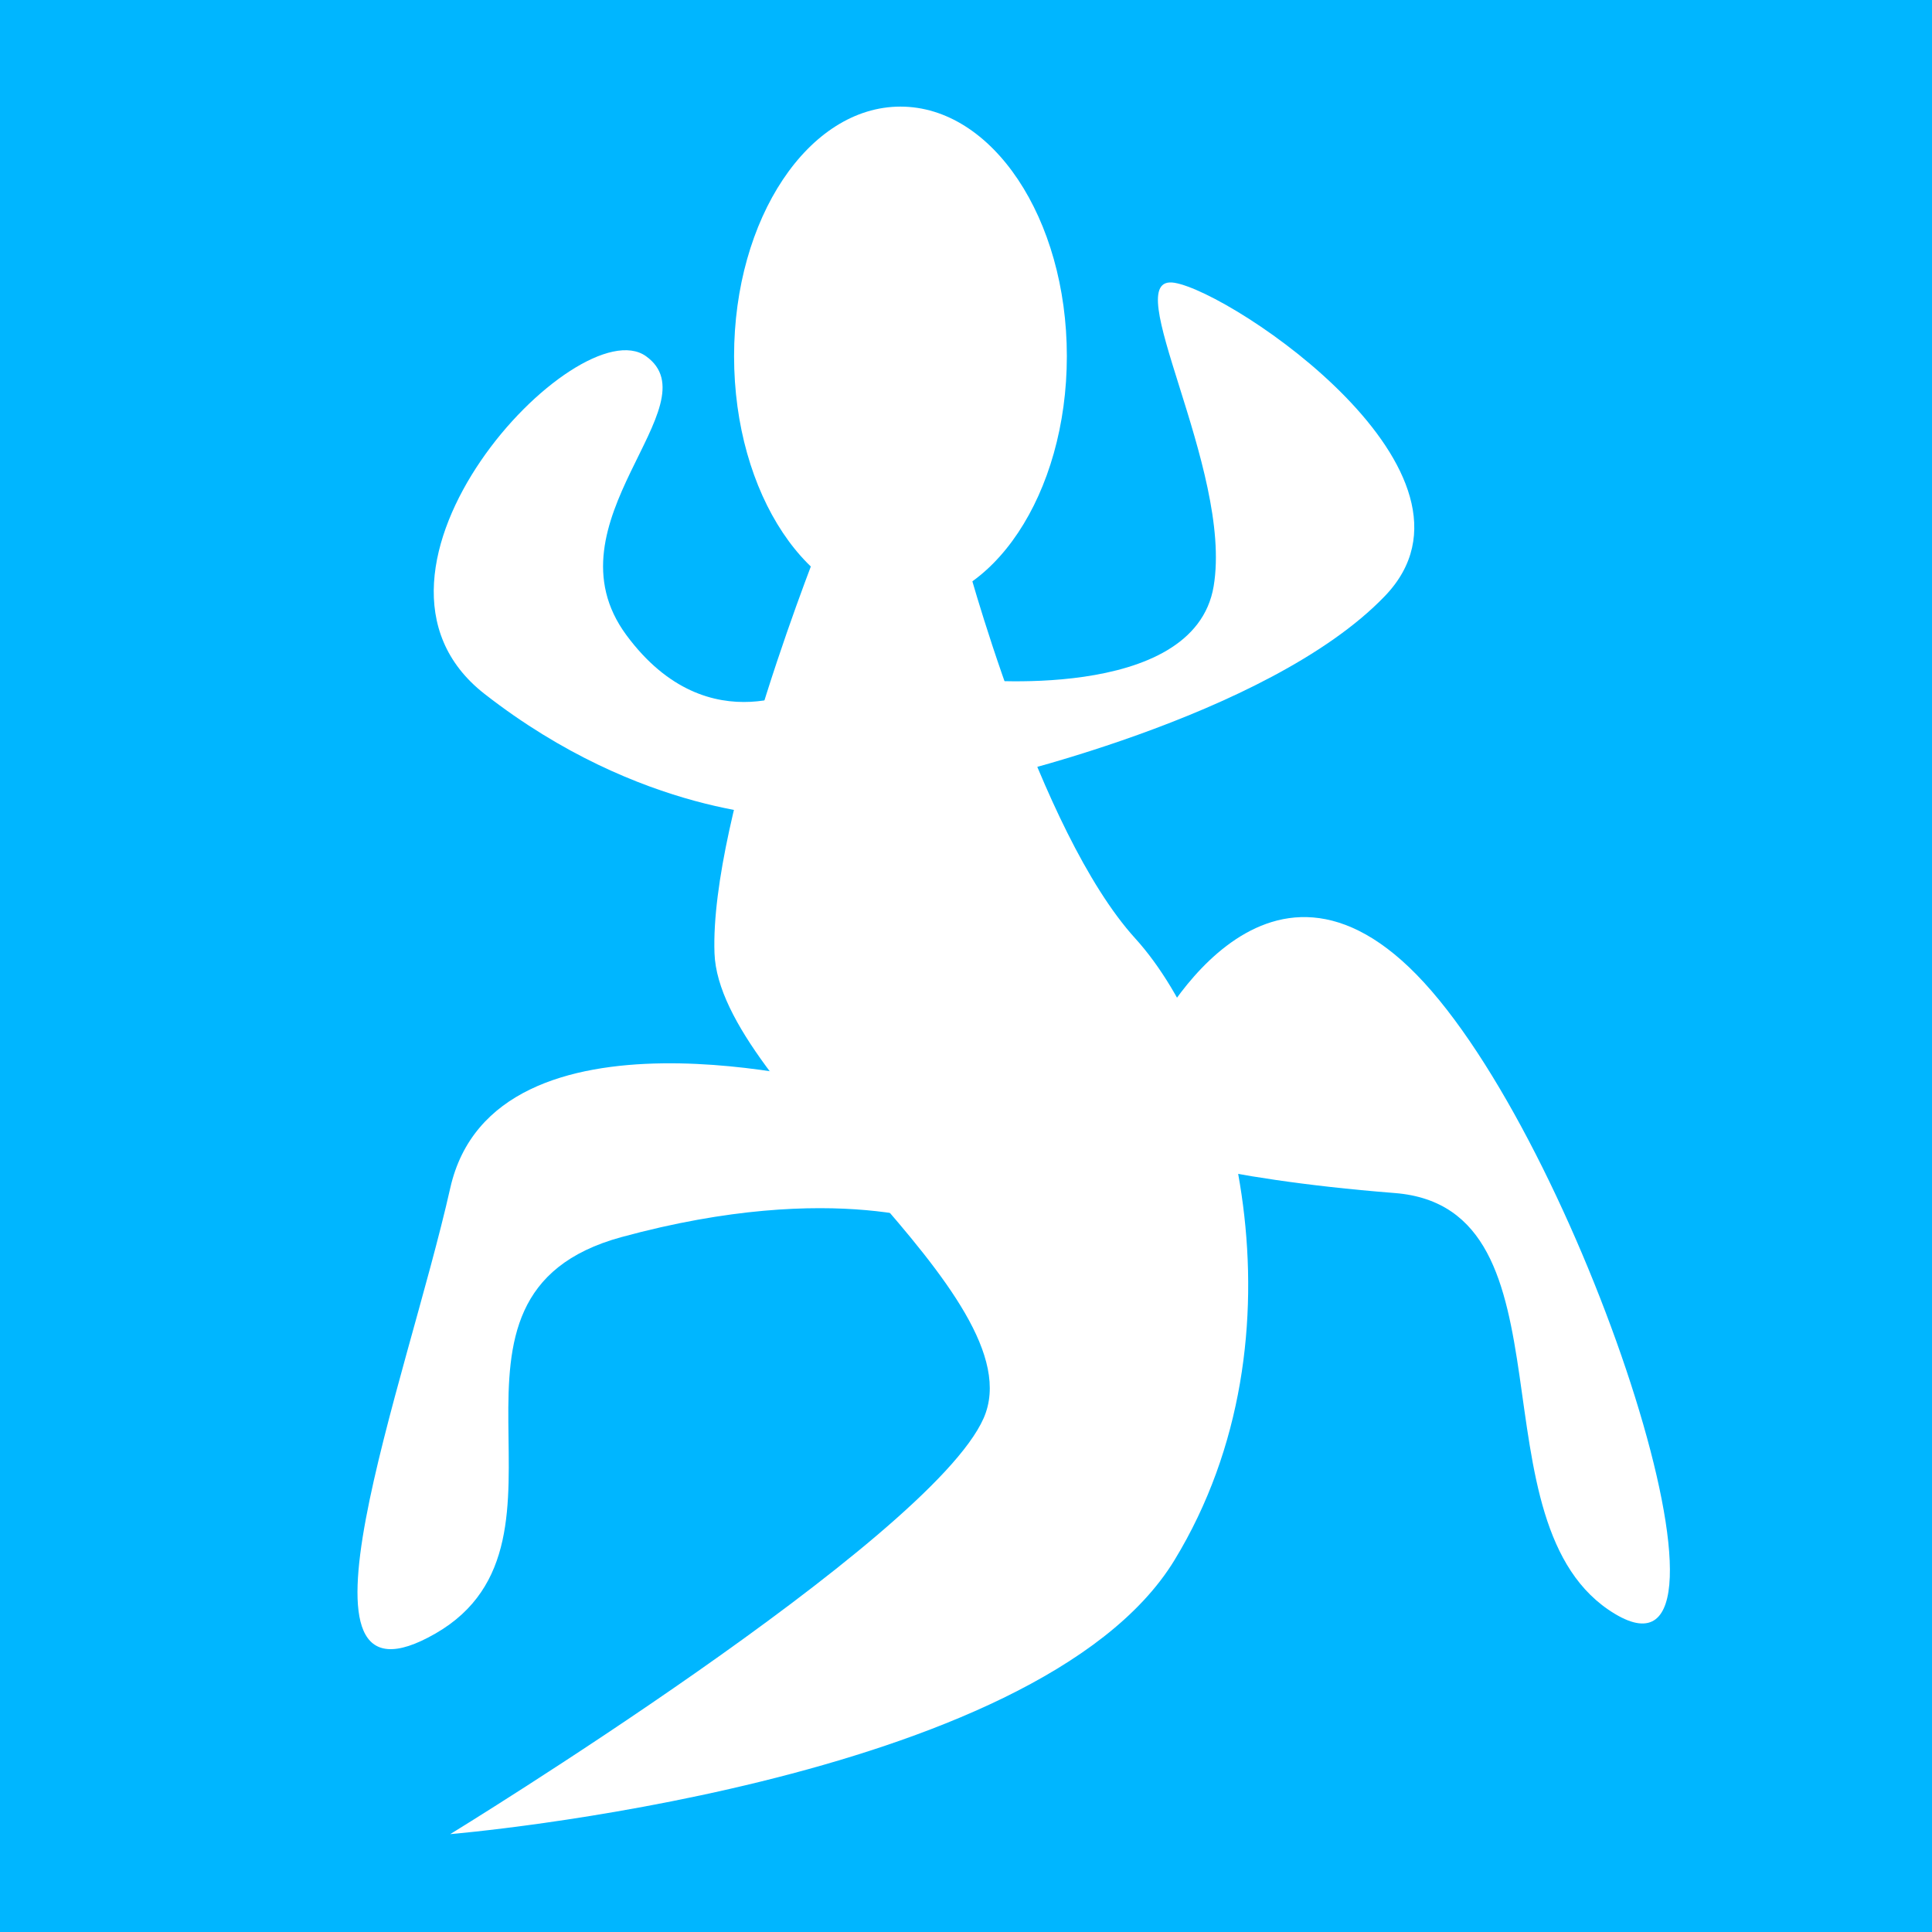
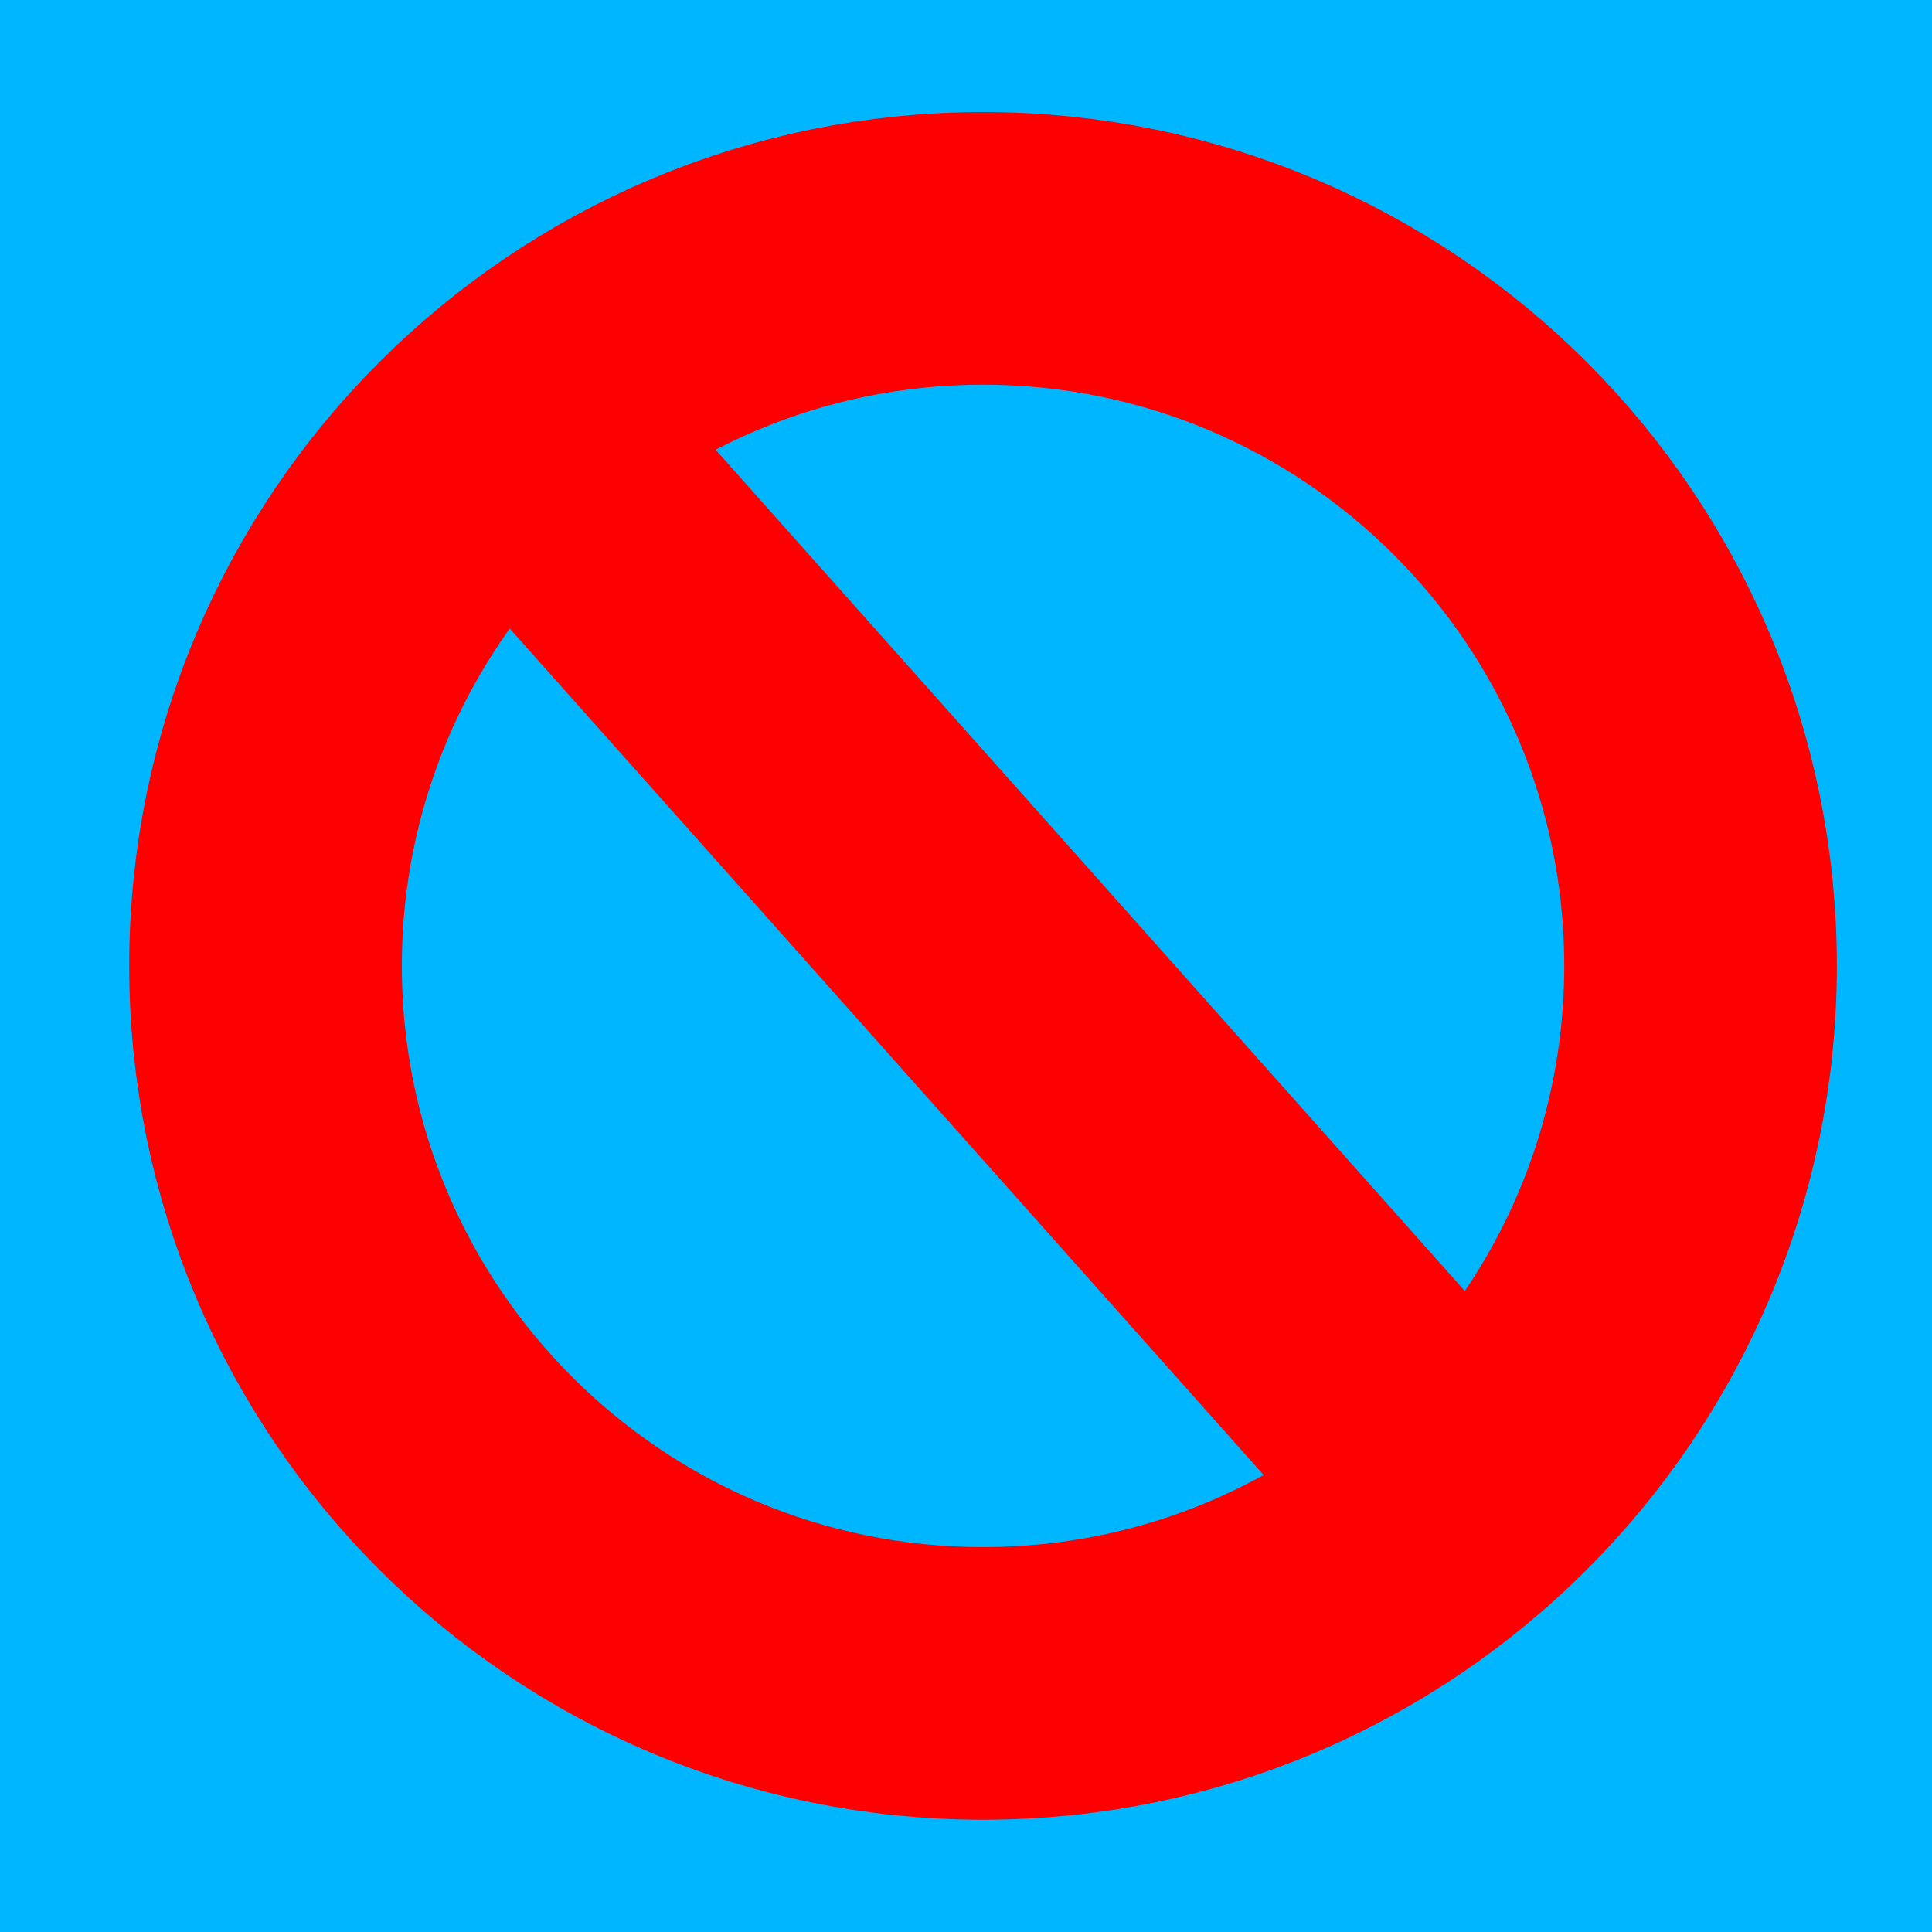
<svg xmlns="http://www.w3.org/2000/svg" width="300mm" height="300mm" viewBox="0 0 1062.992 1062.992" id="svg2" version="1.1">
  <defs id="defs4" />
  <g id="layer1" transform="translate(0,10.62992)" style="display:inline">
    <ellipse style="opacity:1;fill:#ff0000;fill-opacity:1;stroke:none;stroke-width:18;stroke-linecap:butt;stroke-linejoin:round;stroke-miterlimit:4;stroke-dasharray:none;stroke-dashoffset:76.7;stroke-opacity:1" id="path4138" cx="2088.822" cy="-929.698" rx="162.448" ry="112.147" />
    <g id="g4200" style="fill:#ff0009;fill-opacity:1" transform="translate(2010.484,-1282.791)">
      <circle r="94.005" cy="335.777" cx="423.025" id="path4140" style="opacity:1;fill:#ff0009;fill-opacity:1;stroke:none;stroke-width:18;stroke-linecap:butt;stroke-linejoin:round;stroke-miterlimit:4;stroke-dasharray:none;stroke-dashoffset:76.7;stroke-opacity:1" />
      <circle r="94.005" cy="335.777" cx="581.35" id="path4140-9" style="opacity:1;fill:#ff0009;fill-opacity:1;stroke:none;stroke-width:18;stroke-linecap:butt;stroke-linejoin:round;stroke-miterlimit:4;stroke-dasharray:none;stroke-dashoffset:76.7;stroke-opacity:1" />
      <path id="path4165" d="m 329.844,341.961 c 2.256,116.938 162.479,189.956 172.34,228.005 l 0,-241.611 z" style="fill:#ff0009;fill-opacity:1;fill-rule:evenodd;stroke:none;stroke-width:1px;stroke-linecap:butt;stroke-linejoin:miter;stroke-opacity:1" />
      <circle transform="scale(-1,1)" r="94.005" cy="335.777" cx="-581.35" id="path4140-97" style="opacity:1;fill:#ff0009;fill-opacity:1;stroke:none;stroke-width:18;stroke-linecap:butt;stroke-linejoin:round;stroke-miterlimit:4;stroke-dasharray:none;stroke-dashoffset:76.7;stroke-opacity:1" />
      <path id="path4165-2" d="M 674.531,341.961 C 672.275,458.899 512.051,531.918 502.191,569.966 l 0,-241.611 z" style="fill:#ff0009;fill-opacity:1;fill-rule:evenodd;stroke:none;stroke-width:1px;stroke-linecap:butt;stroke-linejoin:miter;stroke-opacity:1" />
    </g>
    <g id="g4230" transform="translate(2010.484,-1282.791)">
      <path id="path4213" d="m 826.817,99.598 141.107,0 0,429.152 -141.107,0 c 0,-81.656 107.288,-146.46 107.288,-215.742 0,-68.89 -107.288,-142.287 -107.288,-213.41 z" style="fill:#00b6ff;fill-opacity:1;fill-rule:evenodd;stroke:none;stroke-width:1px;stroke-linecap:butt;stroke-linejoin:miter;stroke-opacity:0" />
      <path id="path4213-7" d="m 1107.614,99.598 -141.107,0 0,429.152 141.107,0 c 0,-81.656 -107.288,-146.46 -107.288,-215.742 0,-68.89 107.288,-142.287 107.288,-213.41 z" style="fill:#00b6ff;fill-opacity:1;fill-rule:evenodd;stroke:none;stroke-width:1px;stroke-linecap:butt;stroke-linejoin:miter;stroke-opacity:0" />
    </g>
    <rect style="opacity:1;fill:#00b6ff;fill-opacity:1;stroke:none;stroke-width:18;stroke-linecap:butt;stroke-linejoin:round;stroke-miterlimit:4;stroke-dasharray:none;stroke-dashoffset:76.7;stroke-opacity:0" id="rect4234" width="1968.502" height="2043.137" x="-420.445" y="-441.804" />
  </g>
  <g id="layer2" transform="translate(0,10.62992)" style="display:inline">
    <g id="g4392" transform="translate(577.2266,372.7235)" />
    <g id="g4477" transform="matrix(1.704522,-0.2659158,0.2659158,1.704522,4191.577,830.9346)">
      <path id="path4239-8" d="m -1699.541,-189.42 a 150.079,150.079 0 0 0 -10.443,1.955 150.079,150.079 0 0 0 -28.438,9.438 150.079,150.079 0 0 0 -86.599,112.704 138.512,138.512 0 0 1 16.635,-9.092 138.512,138.512 0 0 1 94.737,-6.943 138.512,138.512 0 0 1 95.379,171.097 138.512,138.512 0 0 1 -2.798,8.255 150.079,150.079 0 0 0 90.342,-171.821 150.079,150.079 0 0 0 -168.817,-115.591 z" style="opacity:1;fill:#ffffff;fill-opacity:1;stroke:none;stroke-width:18;stroke-linecap:butt;stroke-linejoin:round;stroke-miterlimit:4;stroke-dasharray:none;stroke-dashoffset:76.7;stroke-opacity:0" />
      <path id="path4239" d="m -1799.297,-128.479 a 150.079,150.079 0 0 0 -150.08,150.078 150.079,150.079 0 0 0 7.117,45.109 l 96.016,-48.178 25.148,50.119 -94.66,47.496 a 150.079,150.079 0 0 0 116.459,55.533 150.079,150.079 0 0 0 150.078,-150.08 150.079,150.079 0 0 0 -150.078,-150.078 z" style="opacity:1;fill:#ffffff;fill-opacity:1;stroke:none;stroke-width:18;stroke-linecap:butt;stroke-linejoin:round;stroke-miterlimit:4;stroke-dasharray:none;stroke-dashoffset:76.7;stroke-opacity:0" />
      <path id="path4239-3-1-9" d="m -2443.348,-268.04 a 42.88,42.88 0 0 0 60.121,-7.926 42.88,42.88 0 0 0 -7.927,-60.122 42.88,42.88 0 0 0 -40.684,-6.251 42.88,42.88 0 0 1 7.777,59.995 42.88,42.88 0 0 1 -19.437,14.176 42.88,42.88 0 0 0 0.15,0.128 z" style="opacity:1;fill:#ffffff;fill-opacity:1;stroke:none;stroke-width:18;stroke-linecap:butt;stroke-linejoin:round;stroke-miterlimit:4;stroke-dasharray:none;stroke-dashoffset:76.7;stroke-opacity:0" transform="translate(577.2266,372.7235)" />
      <g transform="matrix(-0.9953261,0.09657138,-0.09657138,-0.9953261,-3529.943,204.891)" id="g4392-0">
        <circle style="opacity:1;fill:#ffffff;fill-opacity:1;stroke:none;stroke-width:18;stroke-linecap:butt;stroke-linejoin:round;stroke-miterlimit:4;stroke-dasharray:none;stroke-dashoffset:76.7;stroke-opacity:0" id="path4239-3-1-9-7" cx="-2074.717" cy="138.695" r="42.88" />
        <circle style="opacity:1;fill:#ffffff;fill-opacity:1;stroke:none;stroke-width:18;stroke-linecap:butt;stroke-linejoin:round;stroke-miterlimit:4;stroke-dasharray:none;stroke-dashoffset:76.7;stroke-opacity:0" id="path4239-3-1-9-6-5" cx="-2041.733" cy="188.172" r="42.88" />
      </g>
      <path id="rect4400-1" d="m -1520.476,-167.302 -70.186,44.178 27.625,48.867 72.43,-45.59 -29.869,-47.455 z" style="opacity:1;fill:#ffffff;fill-opacity:1;stroke:none;stroke-width:18;stroke-linecap:butt;stroke-linejoin:round;stroke-miterlimit:4;stroke-dasharray:none;stroke-dashoffset:76.7;stroke-opacity:0" />
      <g id="g4402" transform="translate(174.9963,356.9411)">
        <g transform="matrix(0.9984813,0.05509091,-0.05509091,0.9984813,-187.7718,-276.3745)" id="g4469">
          <g transform="translate(75.86407,-23.08906)" id="g4392-9">
            <circle style="opacity:1;fill:#ffffff;fill-opacity:1;stroke:none;stroke-width:18;stroke-linecap:butt;stroke-linejoin:round;stroke-miterlimit:4;stroke-dasharray:none;stroke-dashoffset:76.7;stroke-opacity:0" id="path4239-3-1-9-0" cx="-2074.717" cy="138.695" r="42.88" />
            <circle style="opacity:1;fill:#ffffff;fill-opacity:1;stroke:none;stroke-width:18;stroke-linecap:butt;stroke-linejoin:round;stroke-miterlimit:4;stroke-dasharray:none;stroke-dashoffset:76.7;stroke-opacity:0" id="path4239-3-1-9-6-59" cx="-2041.733" cy="188.172" r="42.88" />
          </g>
          <rect transform="matrix(0.5185169,0.8550674,-0.8536439,0.5208571,0,0)" y="1578.138" x="-930.187" height="181.413" width="39.788" id="rect4400" style="opacity:1;fill:#ffffff;fill-opacity:1;stroke:none;stroke-width:18;stroke-linecap:butt;stroke-linejoin:round;stroke-miterlimit:4;stroke-dasharray:none;stroke-dashoffset:76.7;stroke-opacity:0" />
        </g>
      </g>
    </g>
    <g id="g4314" transform="matrix(1.333333,0,0,1.333333,-1305.007,-187.4372)">
      <rect y="486.919" x="175.018" height="94.241" width="702.765" id="rect4297" style="opacity:1;fill:#ffffff;fill-opacity:1;stroke:none;stroke-width:280;stroke-linecap:butt;stroke-linejoin:round;stroke-miterlimit:4;stroke-dasharray:none;stroke-dashoffset:76.7;stroke-opacity:1" />
      <rect transform="matrix(0,1,-1,0,0,0)" y="-573.521" x="182.657" height="94.241" width="702.765" id="rect4297-4" style="display:inline;opacity:1;fill:#ffffff;fill-opacity:1;stroke:none;stroke-width:280;stroke-linecap:butt;stroke-linejoin:round;stroke-miterlimit:4;stroke-dasharray:none;stroke-dashoffset:76.7;stroke-opacity:1" />
    </g>
-     <g id="g4330" transform="translate(-40.38875,-13.46293)">
+     <g id="g4330" transform="translate(1000.947,-526.3596)">
      <ellipse ry="137.322" rx="91.548" cy="198.812" cx="535.825" id="path4318" style="opacity:1;fill:#ffffff;fill-opacity:1;stroke:none;stroke-width:280;stroke-linecap:butt;stroke-linejoin:round;stroke-miterlimit:4;stroke-dasharray:none;stroke-dashoffset:76.7;stroke-opacity:1" />
      <path id="path4320" d="m 492.743,298.438 c 0,0 -61.929,153.477 -59.237,228.87 2.693,75.392 177.711,188.481 148.092,255.796 -29.618,67.315 -293.492,228.87 -293.492,228.87 0,0 323.11,-26.926 398.503,-150.785 C 762.002,737.33 718.921,578.467 665.069,519.23 611.217,459.993 570.828,306.516 570.828,306.516 Z" style="fill:#ffffff;fill-opacity:1;fill-rule:evenodd;stroke:none;stroke-width:1px;stroke-linecap:butt;stroke-linejoin:miter;stroke-opacity:1" />
      <path id="path4322" d="m 487.358,379.216 c 0,0 -56.544,35.004 -102.318,-26.926 -45.774,-61.929 48.467,-126.552 10.77,-153.477 -37.696,-26.926 -175.018,118.474 -88.855,185.788 86.163,67.315 166.94,67.315 166.94,67.315 z" style="fill:#ffffff;fill-opacity:1;fill-rule:evenodd;stroke:none;stroke-width:1px;stroke-linecap:butt;stroke-linejoin:miter;stroke-opacity:1" />
      <path id="path4324" d="m 573.521,376.523 c 0,0 123.859,13.463 134.629,-51.159 10.77,-64.622 -53.852,-172.326 -21.541,-166.94 32.311,5.385 180.403,105.011 115.781,172.326 -64.622,67.315 -223.485,102.318 -223.485,102.318 z" style="fill:#ffffff;fill-opacity:1;fill-rule:evenodd;stroke:none;stroke-width:1px;stroke-linecap:butt;stroke-linejoin:miter;stroke-opacity:1" />
      <path id="path4326" d="m 503.514,600.008 c 0,0 -191.174,-51.159 -215.407,56.544 -24.233,107.703 -96.933,296.184 -8.078,245.025 88.855,-51.159 -16.156,-185.788 102.318,-218.099 118.474,-32.311 180.403,-5.385 180.403,-5.385 z" style="fill:#ffffff;fill-opacity:1;fill-rule:evenodd;stroke:none;stroke-width:1px;stroke-linecap:butt;stroke-linejoin:miter;stroke-opacity:1" />
      <path id="path4328" d="m 673.147,575.774 c 0,0 61.929,-129.244 150.785,-32.311 88.855,96.933 185.788,395.81 105.011,347.344 C 848.165,842.34 910.094,667.322 807.776,659.245 705.458,651.167 665.069,635.011 665.069,635.011 Z" style="fill:#ffffff;fill-opacity:1;fill-rule:evenodd;stroke:none;stroke-width:1px;stroke-linecap:butt;stroke-linejoin:miter;stroke-opacity:1" />
    </g>
    <path style="fill:#ffffff;fill-opacity:1;fill-rule:evenodd;stroke:none;stroke-width:1px;stroke-linecap:butt;stroke-linejoin:miter;stroke-opacity:1" d="m -818.546,-757.056 c 0,0 -8.078,293.492 45.773,463.125 53.852,169.633 169.633,285.414 169.633,285.414 l 16.156,-99.625 61.93,134.629 48.465,-172.326 105.012,172.326 86.162,-148.092 72.701,156.17 c 0,0 210.022,-172.327 258.488,-290.801 48.467,-118.474 0,-479.279 0,-479.279 l -137.322,185.787 -99.625,-177.709 -86.164,166.939 -86.162,-177.711 -115.781,172.326 -64.623,-180.404 -161.555,196.559 -113.088,-207.328 z m 166.939,309.646 c 0,0 48.468,5.386 86.164,8.078 37.696,2.693 70.006,99.627 70.006,99.627 0,0 -91.548,13.463 -134.629,-13.463 -43.081,-26.926 -21.541,-94.242 -21.541,-94.242 z m 535.906,1.031 c 0,0 21.54,67.314 -21.541,94.24 -43.081,26.926 -134.629,13.463 -134.629,13.463 0,0 32.312,-96.932 70.008,-99.625 37.696,-2.693 86.162,-8.078 86.162,-8.078 z" id="path4338" />
    <g id="g4394" transform="translate(-1028.568,640.8355)">
      <rect ry="51.159" y="201.505" x="158.863" height="123.859" width="767.387" id="rect4359" style="opacity:1;fill:#ffffff;fill-opacity:1;stroke:none;stroke-width:280;stroke-linecap:butt;stroke-linejoin:round;stroke-miterlimit:4;stroke-dasharray:none;stroke-dashoffset:76.7;stroke-opacity:1" />
      <rect ry="51.159" y="433.067" x="158.863" height="123.859" width="767.387" id="rect4359-4" style="display:inline;opacity:1;fill:#ffffff;fill-opacity:1;stroke:none;stroke-width:280;stroke-linecap:butt;stroke-linejoin:round;stroke-miterlimit:4;stroke-dasharray:none;stroke-dashoffset:76.7;stroke-opacity:1" />
      <rect ry="51.159" y="664.63" x="158.863" height="123.859" width="767.387" id="rect4359-4-2" style="display:inline;opacity:1;fill:#ffffff;fill-opacity:1;stroke:none;stroke-width:280;stroke-linecap:butt;stroke-linejoin:round;stroke-miterlimit:4;stroke-dasharray:none;stroke-dashoffset:76.7;stroke-opacity:1" />
    </g>
  </g>
-   <g id="layer3" style="display:none">
+   <g id="layer3" style="display:inline">
    <g id="g4167" transform="translate(-1022.419,53.31049)">
      <rect y="86.268" x="447.427" height="586.415" width="165.643" id="rect4161" style="opacity:1;fill:#ffffff;fill-opacity:1;stroke:none;stroke-width:18;stroke-linecap:butt;stroke-linejoin:round;stroke-miterlimit:4;stroke-dasharray:none;stroke-dashoffset:76.7;stroke-opacity:0" />
      <rect y="647.932" x="237.993" height="121.853" width="565.472" id="rect4163" style="opacity:1;fill:#ffffff;fill-opacity:1;stroke:none;stroke-width:18;stroke-linecap:butt;stroke-linejoin:round;stroke-miterlimit:4;stroke-dasharray:none;stroke-dashoffset:76.7;stroke-opacity:0" />
      <rect y="752.649" x="464.563" height="232.281" width="137.084" id="rect4165" style="opacity:1;fill:#ffffff;fill-opacity:1;stroke:none;stroke-width:18;stroke-linecap:butt;stroke-linejoin:round;stroke-miterlimit:4;stroke-dasharray:none;stroke-dashoffset:76.7;stroke-opacity:0" />
    </g>
    <path style="fill:#ffffff;fill-opacity:1;fill-rule:evenodd;stroke:none;stroke-width:1px;stroke-linecap:butt;stroke-linejoin:miter;stroke-opacity:1" d="m -942.453,270.951 803.465,-13.328 C -153.768,908.892 -326.78,1062.311 -548.336,1062.992 -943.731,966.081 -937.41,614.919 -942.453,270.951 Z" id="path4172" />
    <circle style="opacity:1;fill:none;fill-opacity:1;stroke:#ffe100;stroke-width:280;stroke-linecap:butt;stroke-linejoin:round;stroke-miterlimit:4;stroke-dasharray:none;stroke-dashoffset:76.7;stroke-opacity:1" id="path4174" cx="-655.909" cy="768.832" r="290.352" />
    <path style="fill:#ee5537;fill-opacity:1;fill-rule:evenodd;stroke:none;stroke-width:1px;stroke-linecap:butt;stroke-linejoin:miter;stroke-opacity:1" d="m -438.125,1087.743 -301.691,-146.409 -99.824,-465.847 170.811,-341.621 -28.838,235.142 195.212,219.614 122.008,-210.74 164.156,303.91 -124.226,295.036 z" id="path4176" />
    <path style="fill:#3742ee;fill-opacity:1;fill-rule:evenodd;stroke:none;stroke-width:1px;stroke-linecap:butt;stroke-linejoin:miter;stroke-opacity:1" d="m -1075.729,817.766 184.999,258.553 300.903,-474.757 202.831,300.903 227.349,-414.577 102.53,64.638 -37.892,-361.083 -303.132,64.638 78.012,84.699 -104.759,191.686 -173.855,-171.626 -260.782,526.022 z" id="path4178" />
    <g id="g4197" transform="matrix(1.259928,0,0,1.259928,-1211.109,137.0544)">
      <path id="path4180" d="M 140.892,331.877 144.7,269.047 342.71,185.273 685.421,309.029 931.03,210.024 925.318,299.51 700.652,387.091 352.23,274.758 Z" style="fill:#cf37ee;fill-opacity:1;fill-rule:evenodd;stroke:none;stroke-width:1px;stroke-linecap:butt;stroke-linejoin:miter;stroke-opacity:1" />
      <path id="path4180-6" d="M 139.94,604.141 143.748,541.311 341.758,457.537 684.469,581.294 930.078,482.289 924.366,571.774 699.7,659.356 351.278,547.023 Z" style="fill:#cf37ee;fill-opacity:1;fill-rule:evenodd;stroke:none;stroke-width:1px;stroke-linecap:butt;stroke-linejoin:miter;stroke-opacity:1" />
    </g>
    <path style="fill:#ccfdff;fill-opacity:1;fill-rule:evenodd;stroke:none;stroke-width:1px;stroke-linecap:butt;stroke-linejoin:miter;stroke-opacity:1" d="m -932.934,402.323 131.372,89.485 102.813,-118.045 -59.022,-198.01 99.005,-20.943 53.31,217.05 247.513,1.904 260.841,-203.722 43.791,102.813 -230.377,148.508 79.966,150.412 135.18,11.424 -7.616,224.666 -140.892,-59.022 -133.276,148.508 17.136,169.451 -131.372,32.367 -22.847,-158.028 -224.666,-81.87 -199.914,159.931 -68.542,-215.146 180.875,-34.271 -7.616,-146.604 -175.163,-112.333 z" id="path4201" />
    <path style="fill:#fff756;fill-opacity:1;fill-rule:evenodd;stroke:none;stroke-width:1px;stroke-linecap:butt;stroke-linejoin:miter;stroke-opacity:1" d="m -704.46,217.64 531.201,-5.712 -357.942,453.139 297.016,11.424 -449.331,456.947 121.853,-336.998 -268.456,-7.616 z" id="path4205" />
    <g id="g4274" transform="translate(-1077.633,173.2591)">
      <circle r="184.683" cy="503.232" cx="508.354" id="path4207" style="opacity:1;fill:#ffc856;fill-opacity:1;stroke:none;stroke-width:280;stroke-linecap:butt;stroke-linejoin:round;stroke-miterlimit:4;stroke-dasharray:none;stroke-dashoffset:76.7;stroke-opacity:1" />
      <ellipse ry="123.756" rx="44.743" cy="156.714" cx="513.113" id="path4209" style="opacity:1;fill:#ffc856;fill-opacity:1;stroke:none;stroke-width:280;stroke-linecap:butt;stroke-linejoin:round;stroke-miterlimit:4;stroke-dasharray:none;stroke-dashoffset:76.7;stroke-opacity:1" />
      <ellipse transform="matrix(0.7071068,0.7071068,-0.7071068,0.7071068,0,0)" ry="123.756" rx="44.743" cy="-360.389" cx="703.182" id="path4209-9" style="opacity:1;fill:#ffc856;fill-opacity:1;stroke:none;stroke-width:280;stroke-linecap:butt;stroke-linejoin:round;stroke-miterlimit:4;stroke-dasharray:none;stroke-dashoffset:76.7;stroke-opacity:1" />
      <ellipse transform="matrix(0,1,-1,0,0,0)" ry="123.756" rx="44.743" cy="-857.607" cx="494.785" id="path4209-0" style="opacity:1;fill:#ffc856;fill-opacity:1;stroke:none;stroke-width:280;stroke-linecap:butt;stroke-linejoin:round;stroke-miterlimit:4;stroke-dasharray:none;stroke-dashoffset:76.7;stroke-opacity:1" />
      <ellipse transform="matrix(-0.7071068,0.7071068,-0.7071068,-0.7071068,0,0)" ry="123.756" rx="44.743" cy="-1064.662" cx="-27.011" id="path4209-9-6" style="opacity:1;fill:#ffc856;fill-opacity:1;stroke:none;stroke-width:280;stroke-linecap:butt;stroke-linejoin:round;stroke-miterlimit:4;stroke-dasharray:none;stroke-dashoffset:76.7;stroke-opacity:1" />
      <ellipse transform="scale(-1,-1)" ry="123.756" rx="44.743" cy="-837.314" cx="-497.346" id="path4209-99" style="opacity:1;fill:#ffc856;fill-opacity:1;stroke:none;stroke-width:280;stroke-linecap:butt;stroke-linejoin:round;stroke-miterlimit:4;stroke-dasharray:none;stroke-dashoffset:76.7;stroke-opacity:1" />
      <ellipse transform="matrix(-0.7071068,-0.7071068,0.7071068,-0.7071068,0,0)" ry="123.756" rx="44.743" cy="-348.771" cx="-714.204" id="path4209-9-8" style="opacity:1;fill:#ffc856;fill-opacity:1;stroke:none;stroke-width:280;stroke-linecap:butt;stroke-linejoin:round;stroke-miterlimit:4;stroke-dasharray:none;stroke-dashoffset:76.7;stroke-opacity:1" />
      <ellipse transform="matrix(0,-1,1,0,0,0)" ry="123.756" rx="44.743" cy="152.852" cx="-499.244" id="path4209-0-3" style="opacity:1;fill:#ffc856;fill-opacity:1;stroke:none;stroke-width:280;stroke-linecap:butt;stroke-linejoin:round;stroke-miterlimit:4;stroke-dasharray:none;stroke-dashoffset:76.7;stroke-opacity:1" />
      <ellipse transform="matrix(0.7071068,-0.7071068,0.7071068,0.7071068,0,0)" ry="123.756" rx="44.743" cy="352.724" cx="-15.393" id="path4209-9-6-4" style="opacity:1;fill:#ffc856;fill-opacity:1;stroke:none;stroke-width:280;stroke-linecap:butt;stroke-linejoin:round;stroke-miterlimit:4;stroke-dasharray:none;stroke-dashoffset:76.7;stroke-opacity:1" />
    </g>
    <circle style="opacity:1;fill:#848484;fill-opacity:1;stroke:none;stroke-width:280;stroke-linecap:butt;stroke-linejoin:round;stroke-miterlimit:4;stroke-dasharray:none;stroke-dashoffset:76.7;stroke-opacity:1" id="path4285" cx="-598.791" cy="709.81" r="132.324" />
+     <g id="g4204">
+       <circle r="394.775" cy="531.445" cx="540.873" id="path4200" style="opacity:1;fill:none;fill-opacity:1;stroke:#ff0000;stroke-width:150;stroke-linecap:butt;stroke-linejoin:round;stroke-miterlimit:4;stroke-dasharray:none;stroke-dashoffset:76.7;stroke-opacity:1" />
+       <path id="path4202" d="m 285.979,239.249 531.548,596.825" style="fill:none;fill-rule:evenodd;stroke:#ff0000;stroke-width:150;stroke-linecap:butt;stroke-linejoin:miter;stroke-opacity:1;stroke-miterlimit:4;stroke-dasharray:none" />
+     </g>
  </g>
</svg>
